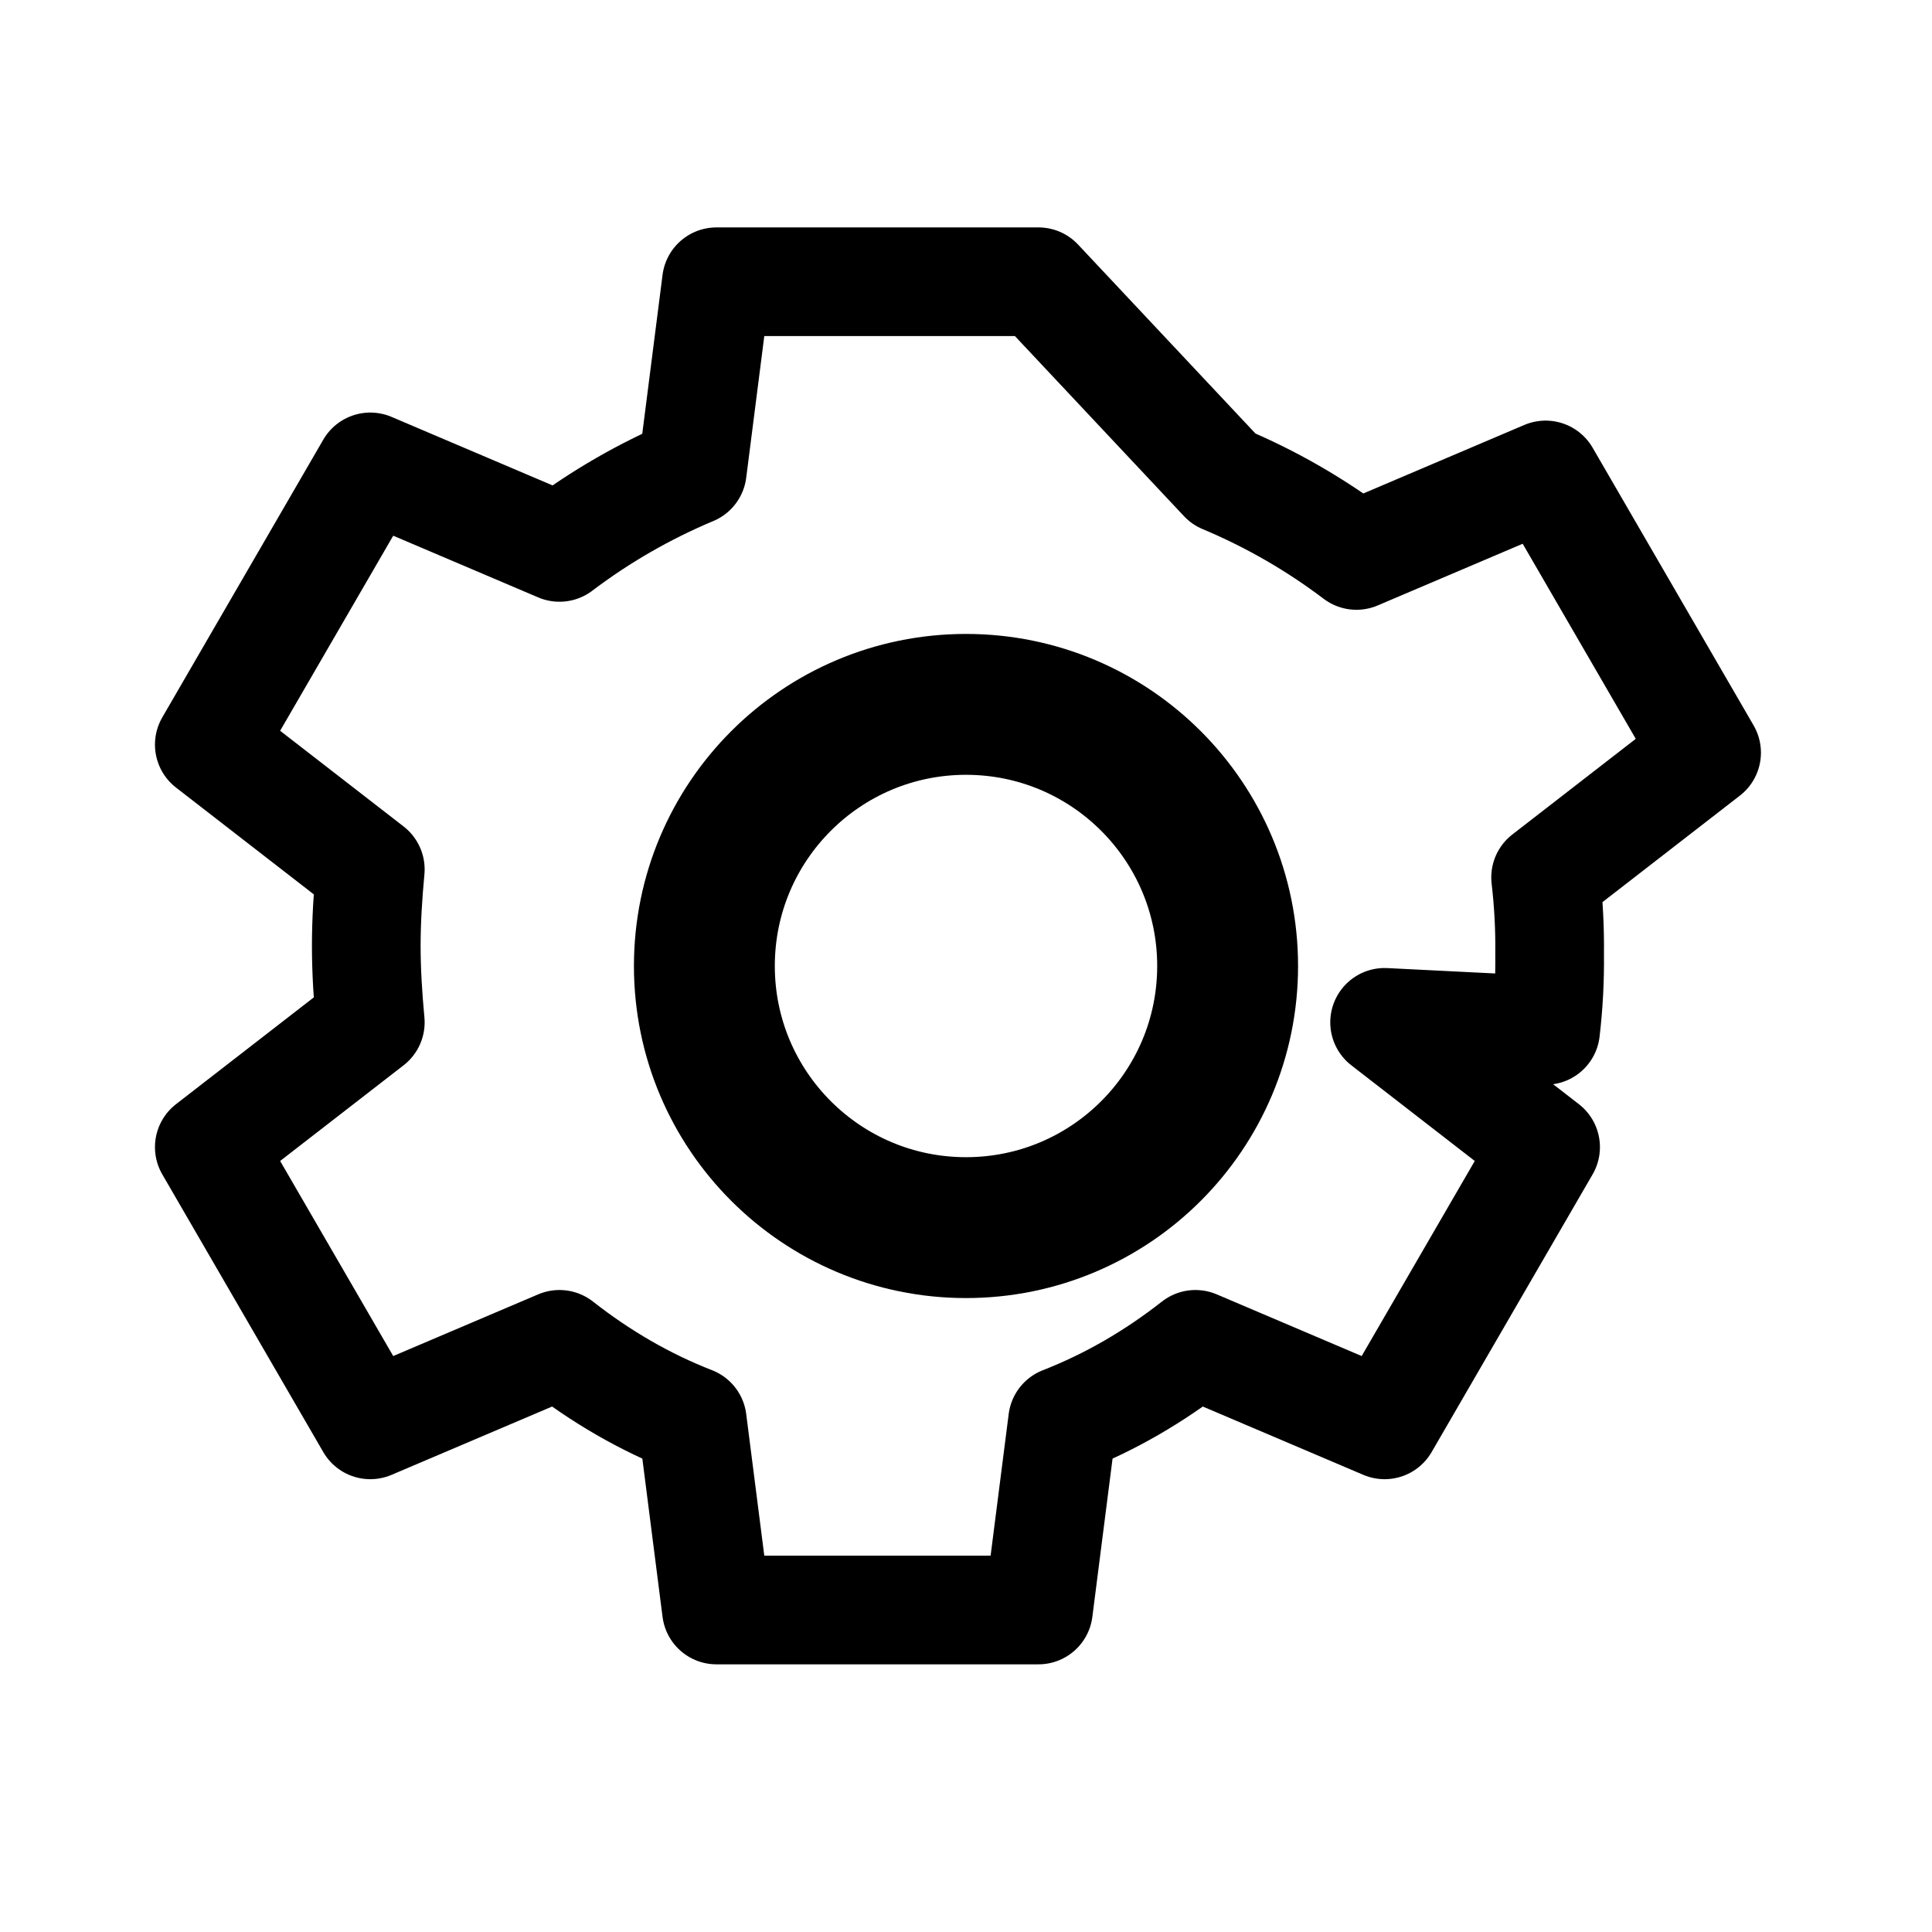
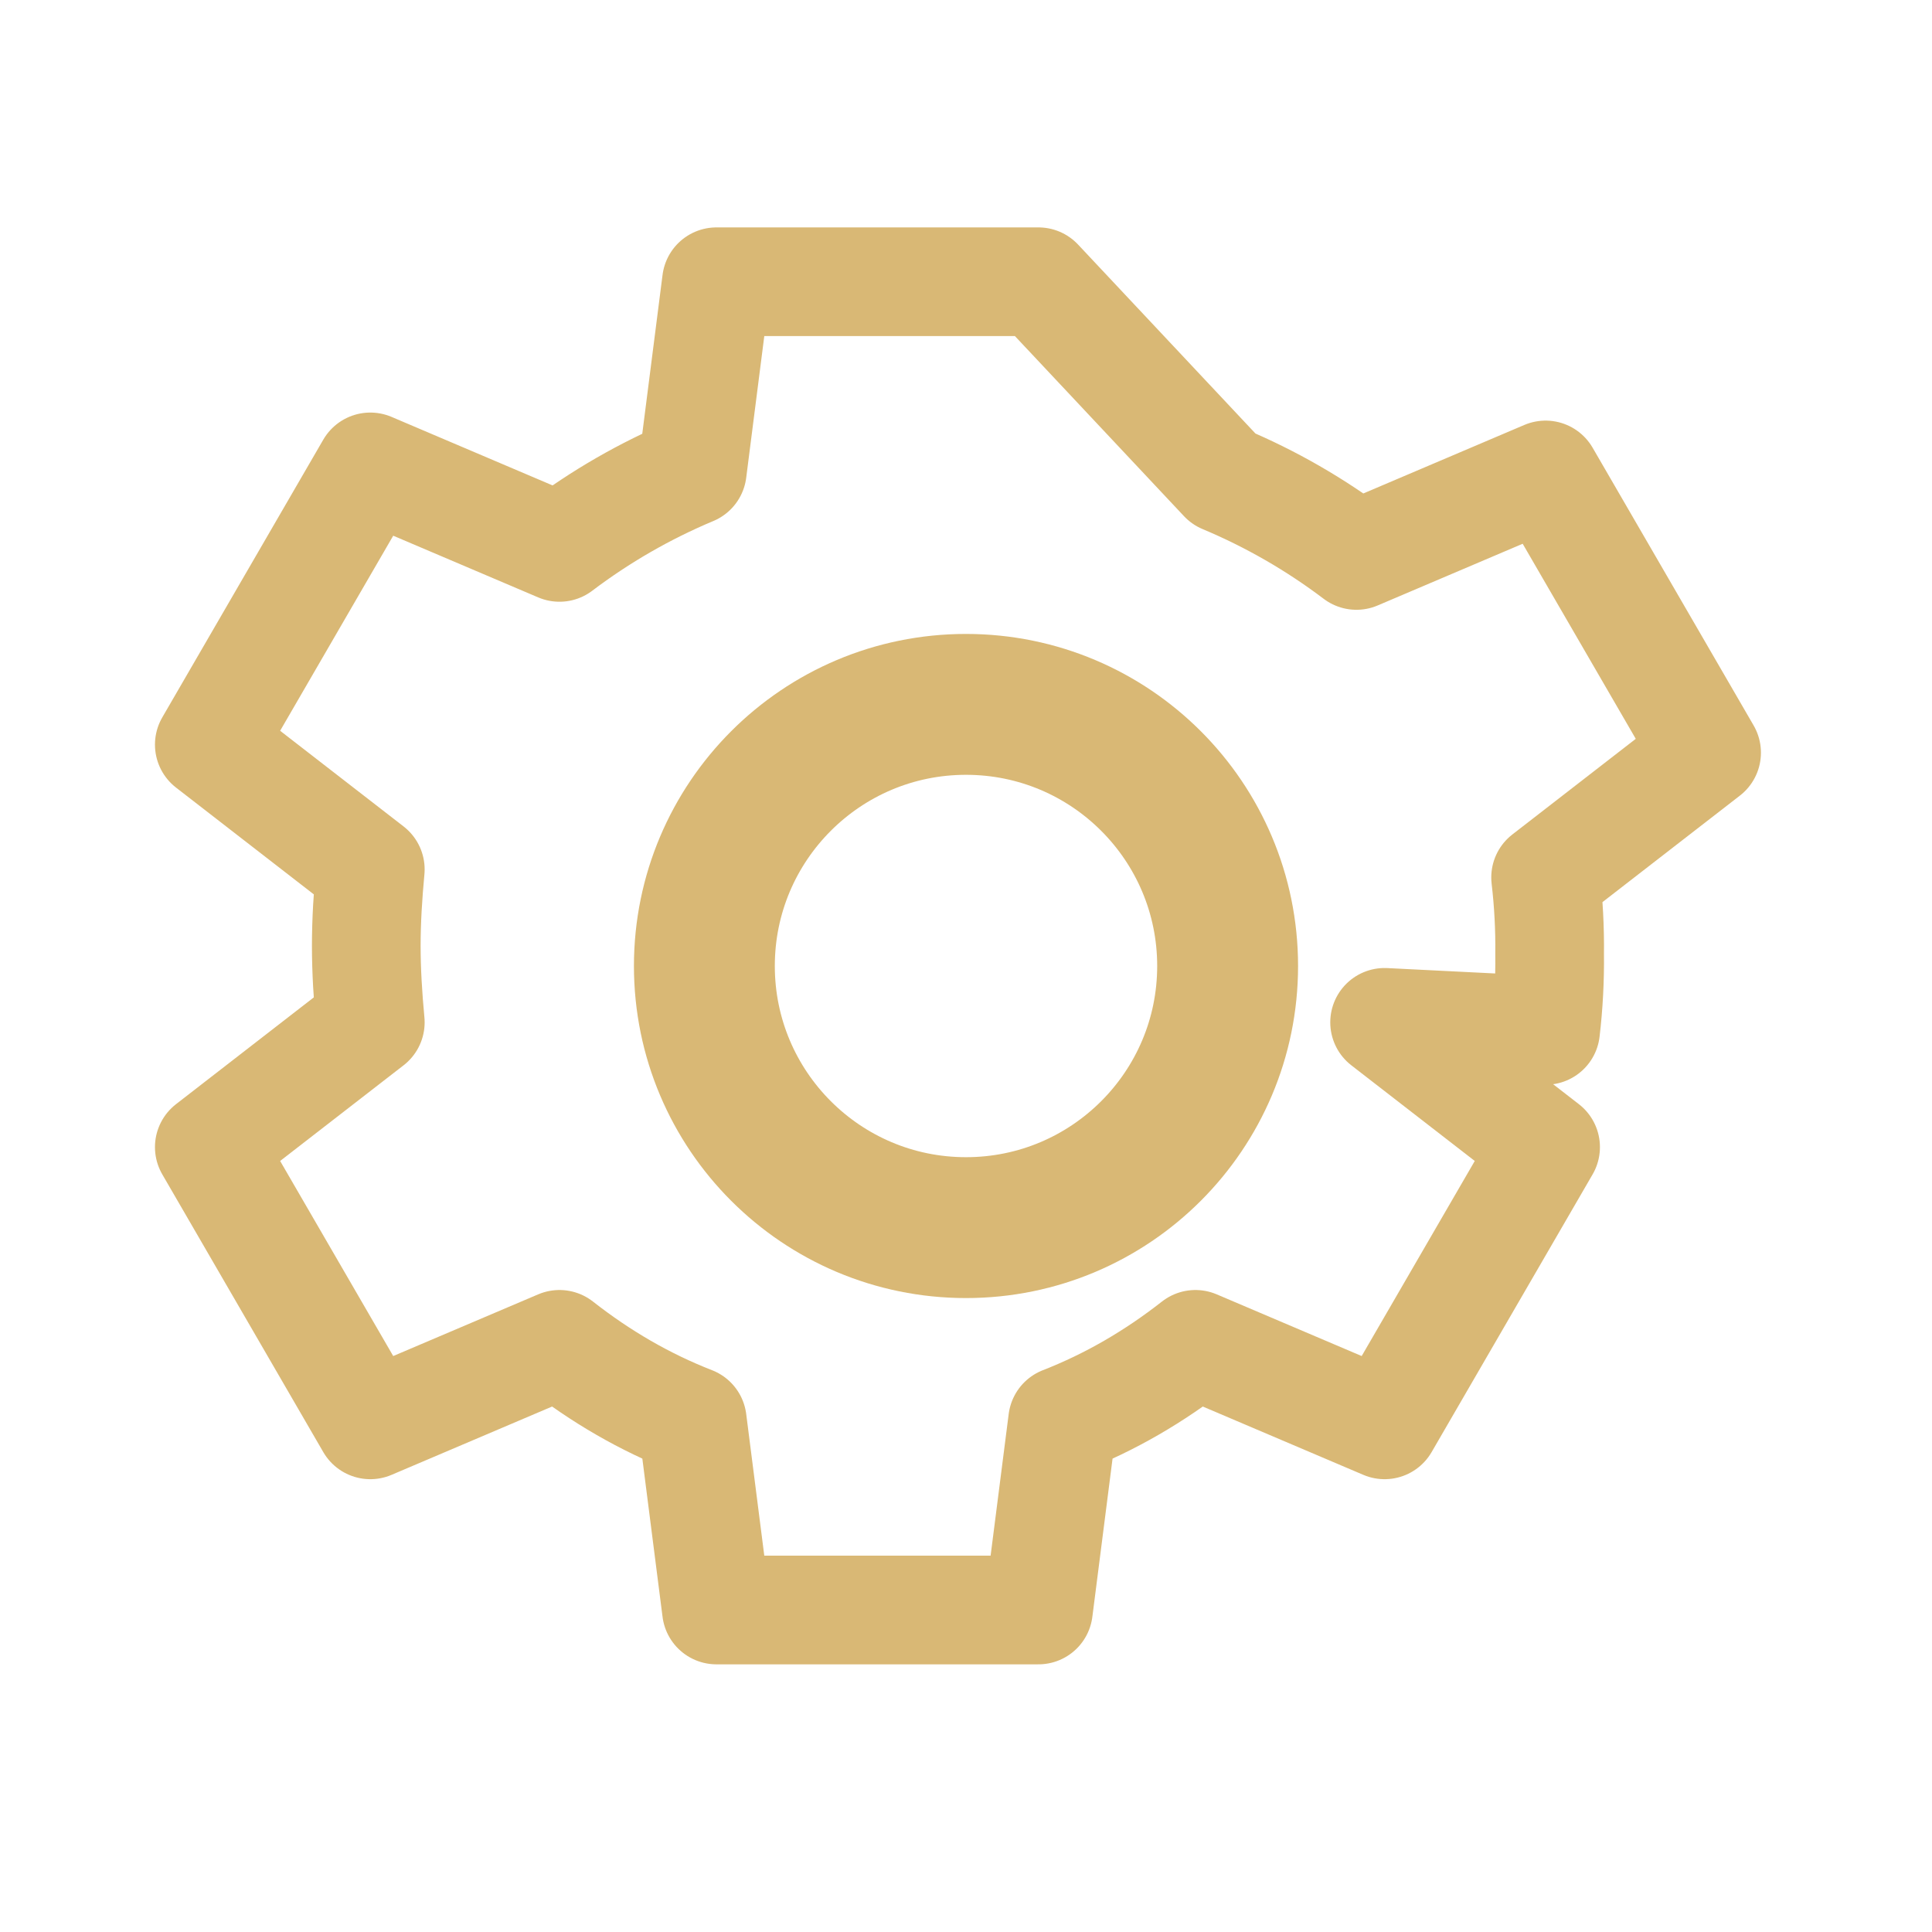
<svg xmlns="http://www.w3.org/2000/svg" width="24" height="24" viewBox="0 0 24 24" fill="none" aria-hidden="true" focusable="false">
-   <path d="M12 15.25a3.25 3.25 0 1 0 0-6.5 3.25 3.25 0 0 0 0 6.5z" stroke="currentColor" stroke-width="1.75" />
-   <path d="M19.2 12.8a7.4 7.4 0 0 0 .05-.95 7.4 7.4 0 0 0-.05-.95l2-1.55-2-3.45-2.35 1a7.6 7.6 0 0 0-1.65-.95L12.9 3.5h-4l-.3 2.35a7.6 7.6 0 0 0-1.65.95l-2.35-1-2 3.45 2 1.55c-.03.32-.05.64-.05.95s.02.63.05.95l-2 1.55 2 3.45 2.35-1c.51.4 1.06.72 1.65.95l.3 2.35h4l.3-2.35c.59-.23 1.14-.55 1.65-.95l2.35 1 2-3.45-2-1.55z" stroke="currentColor" stroke-width="1.35" stroke-linejoin="round" />
+   <path d="M12 15.25a3.25 3.25 0 1 0 0-6.5 3.25 3.25 0 0 0 0 6.5z" stroke="#D9B875" stroke-width="1.75" />
+   <path d="M19.2 12.8a7.4 7.4 0 0 0 .05-.95 7.4 7.4 0 0 0-.05-.95l2-1.55-2-3.45-2.35 1a7.6 7.6 0 0 0-1.65-.95L12.9 3.5h-4l-.3 2.35a7.6 7.6 0 0 0-1.65.95l-2.35-1-2 3.45 2 1.55c-.03.32-.05.64-.05.95s.02.63.05.95l-2 1.55 2 3.45 2.35-1c.51.4 1.06.72 1.65.95l.3 2.35h4l.3-2.35c.59-.23 1.14-.55 1.65-.95l2.35 1 2-3.45-2-1.55z" stroke="#D9B875" stroke-width="1.35" stroke-linejoin="round" />
</svg>
